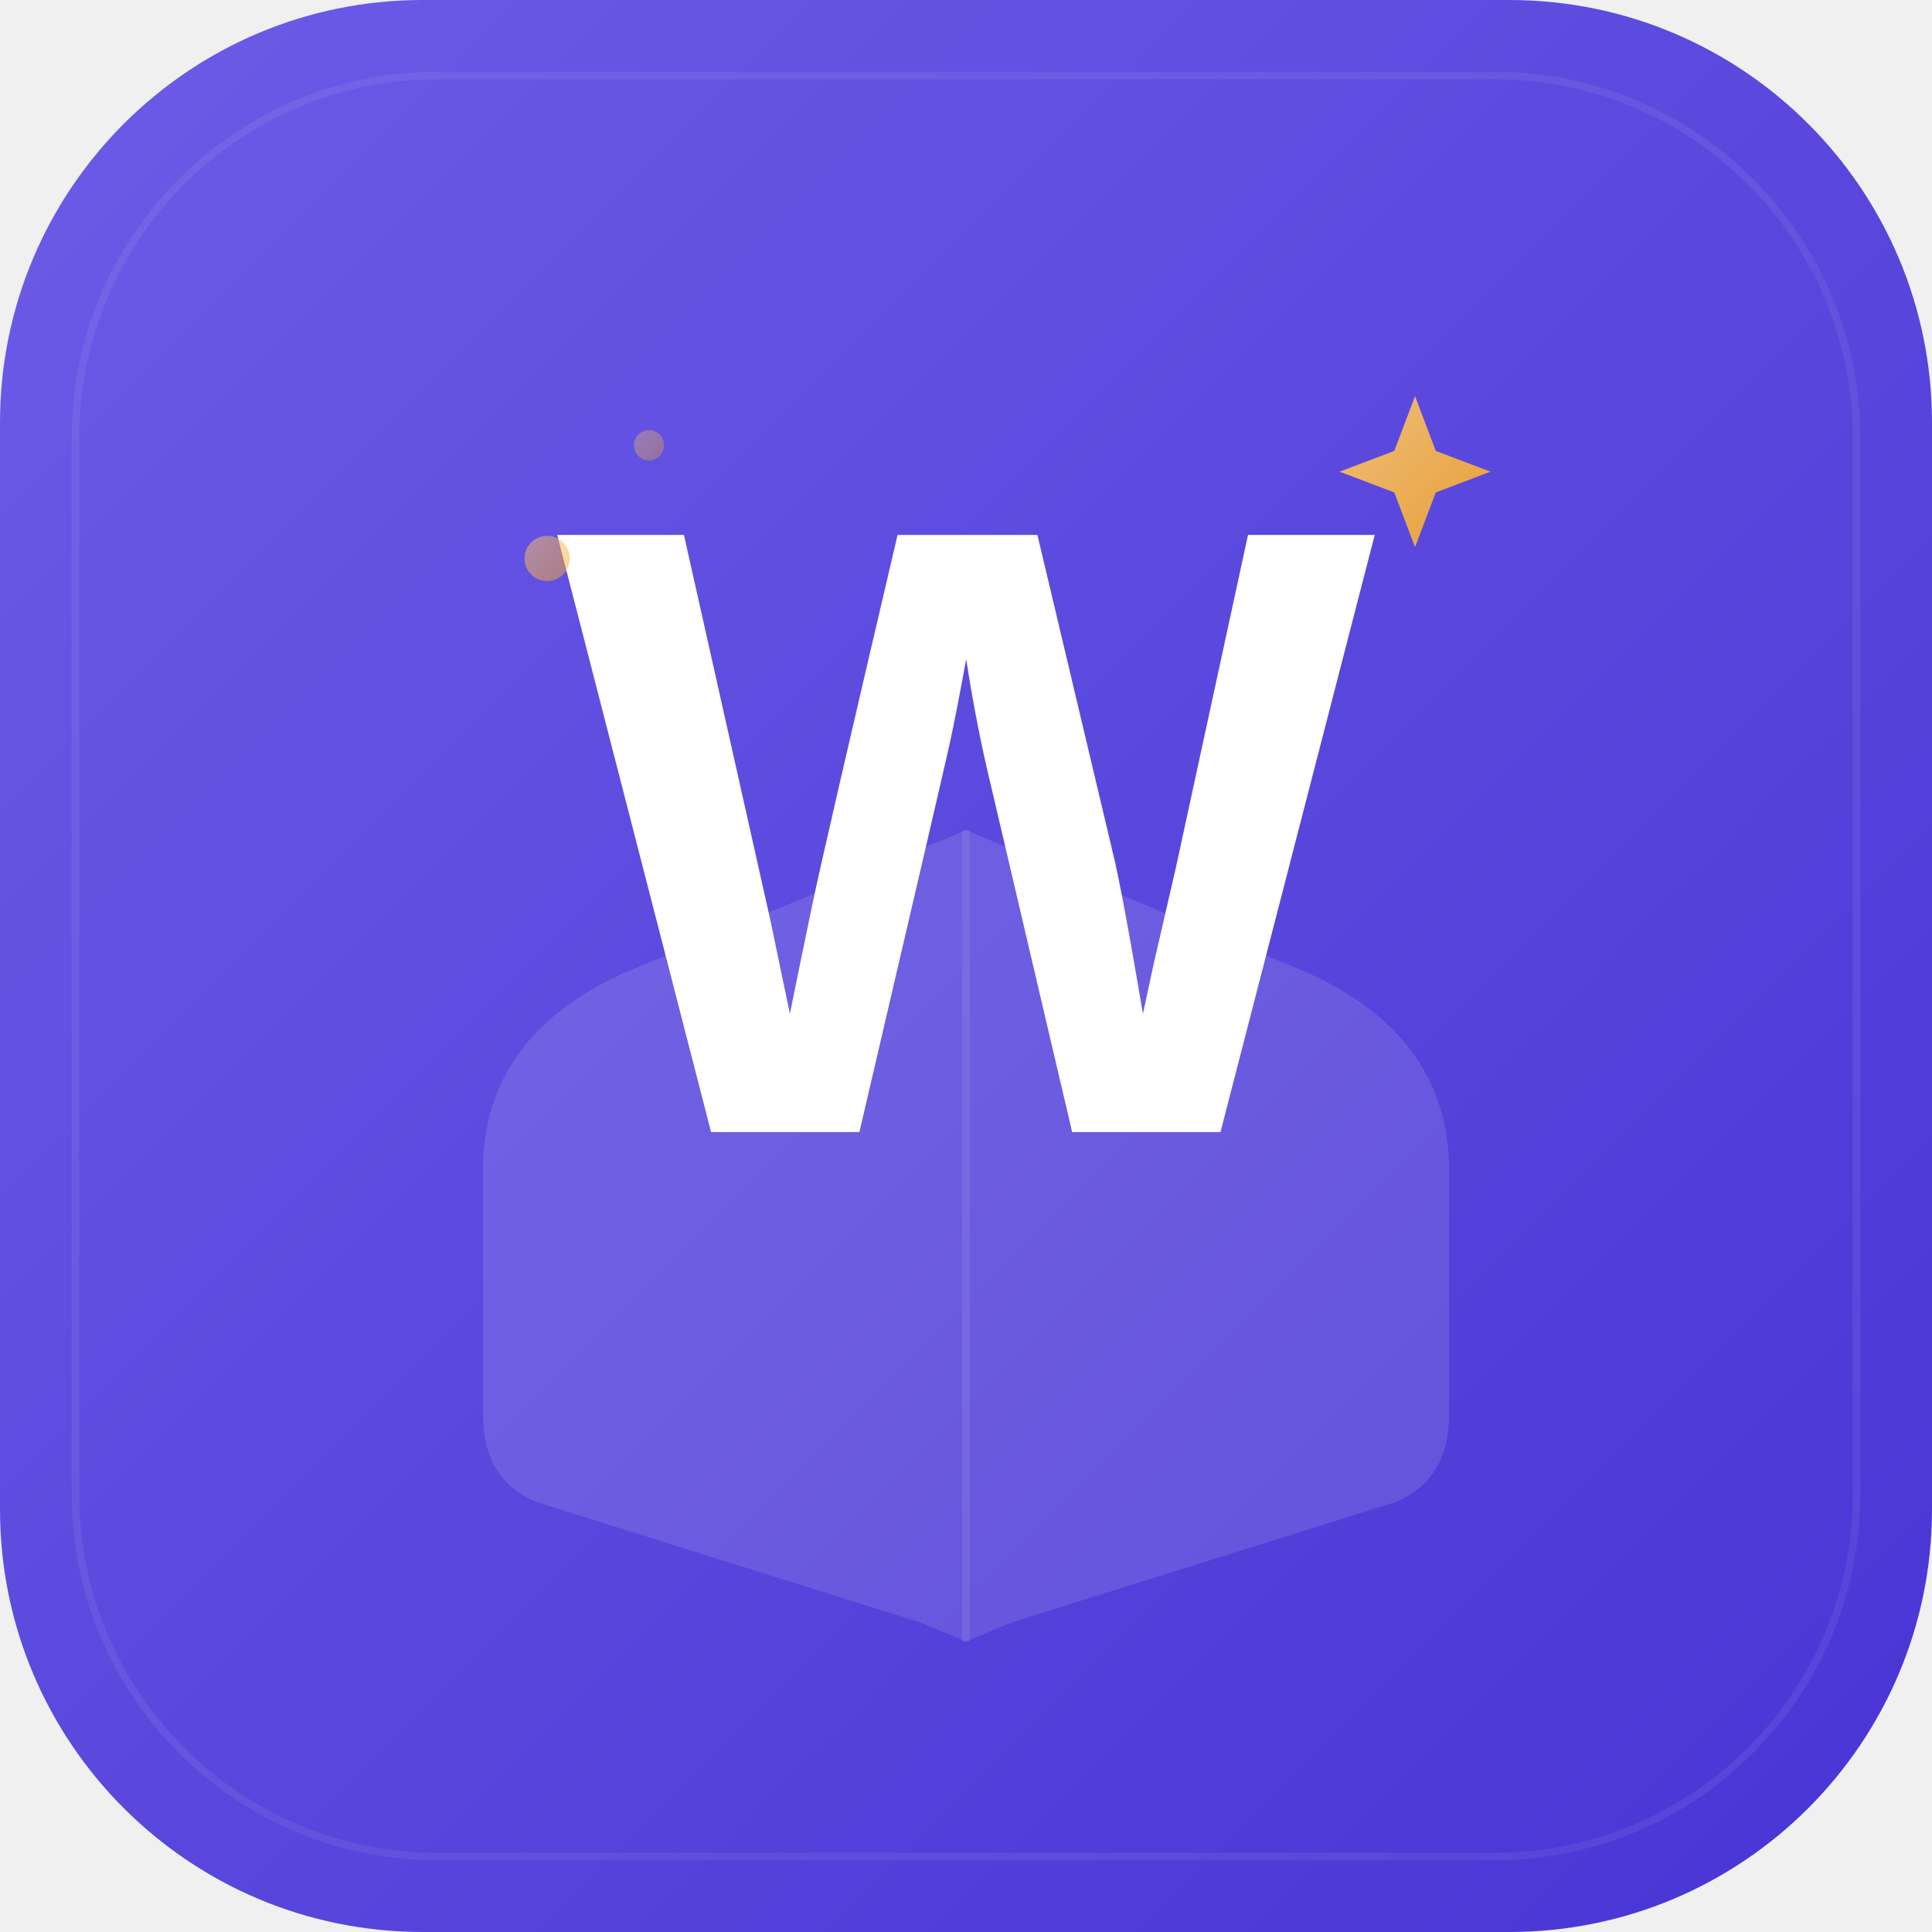
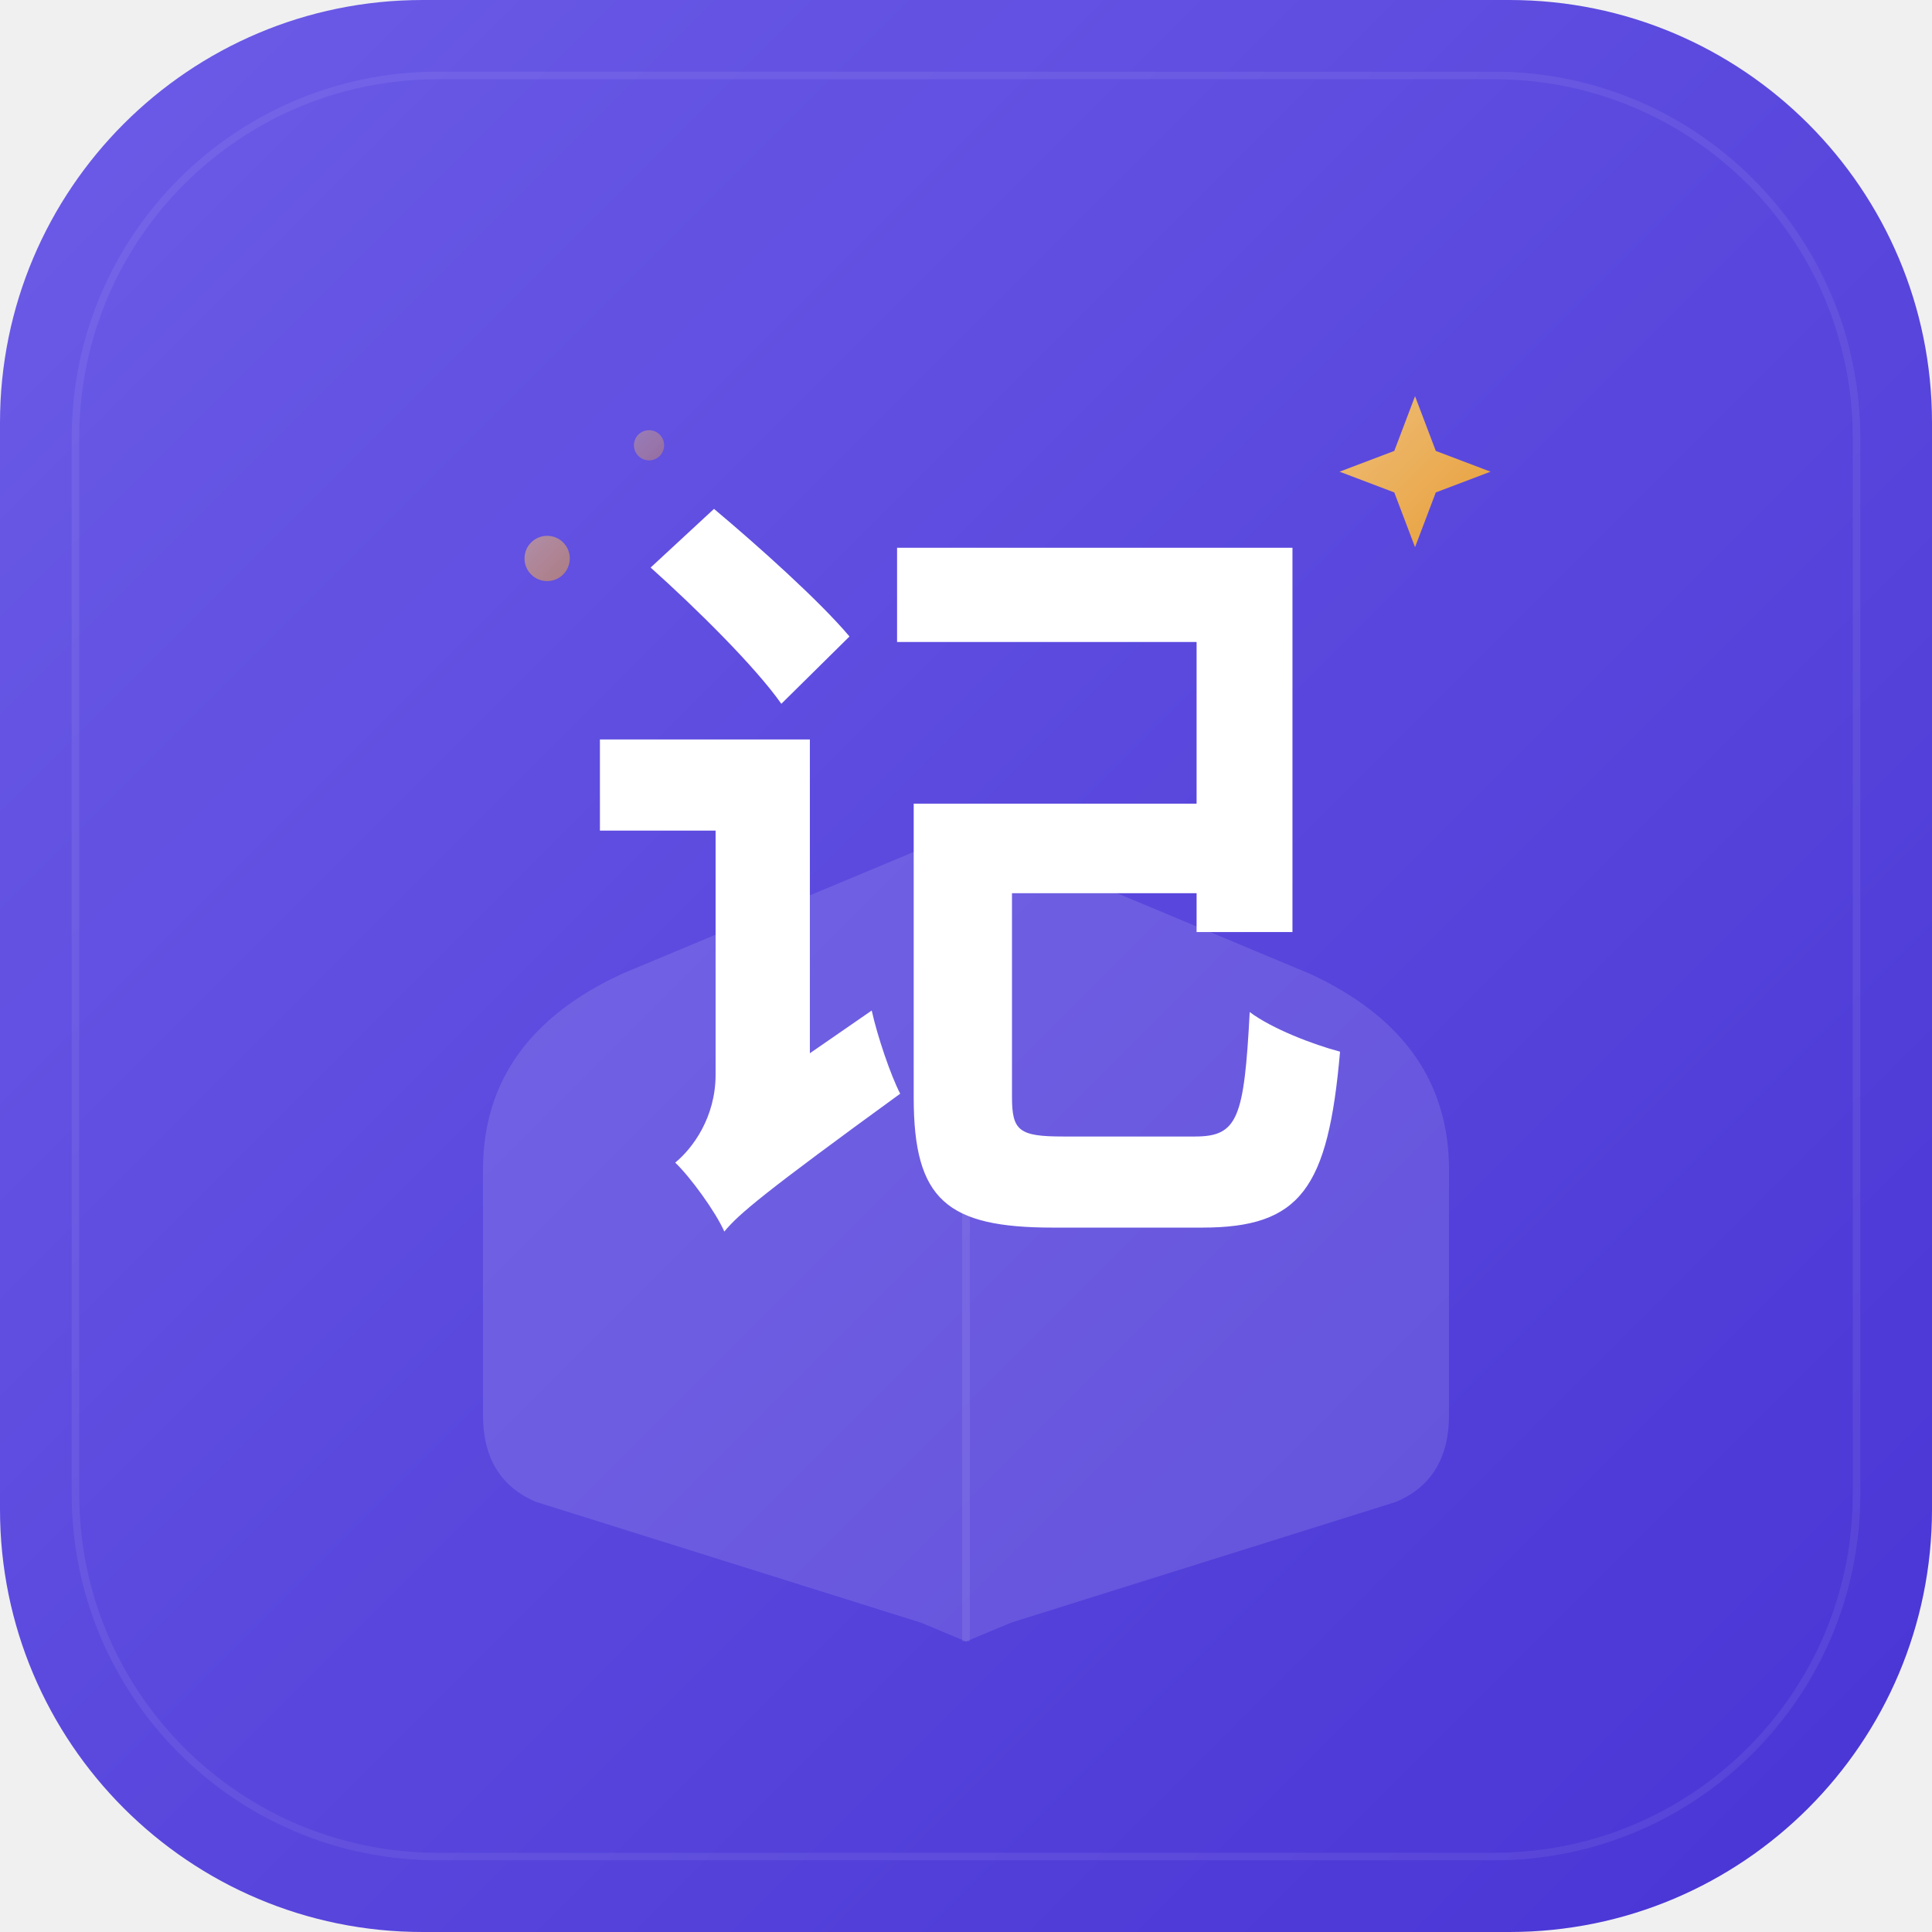
<svg xmlns="http://www.w3.org/2000/svg" viewBox="0 0 512 512">
  <defs>
    <linearGradient id="bg" x1="0%" y1="0%" x2="100%" y2="100%">
      <stop offset="0%" style="stop-color:#6C5CE7" />
      <stop offset="100%" style="stop-color:#4834D4" />
    </linearGradient>
    <linearGradient id="glow" x1="0%" y1="0%" x2="100%" y2="100%">
      <stop offset="0%" style="stop-color:#FDCB6E" />
      <stop offset="100%" style="stop-color:#F9A825" />
    </linearGradient>
  </defs>
  <rect x="0" y="0" width="512" height="512" rx="112" ry="112" fill="url(#bg)" />
  <rect x="20" y="20" width="472" height="472" rx="96" ry="96" fill="none" stroke="rgba(255,255,255,0.07)" stroke-width="2" />
  <path d="M 128 310 Q 128 275 165 258 L 244 225 Q 256 220 256 220 Q 256 220 268 225 L 347 258 Q 384 275 384 310 L 384 375 Q 384 392 370 398 L 268 430 Q 256 435 256 435 Q 256 435 244 430 L 142 398 Q 128 392 128 375 Z" fill="rgba(255,255,255,0.12)" />
  <line x1="256" y1="220" x2="256" y2="435" stroke="rgba(255,255,255,0.08)" stroke-width="2" />
-   <text x="256" y="300" text-anchor="middle" font-family="-apple-system, 'Helvetica Neue', Arial, sans-serif" font-size="230" font-weight="900" fill="white" letter-spacing="-10">W</text>
+   <text x="256" y="310" text-anchor="middle" font-family="-apple-system, 'PingFang SC', 'Helvetica Neue', sans-serif" font-size="210" font-weight="900" fill="white">记</text>
  <g transform="translate(375, 125)">
    <path d="M 0 -20 L 5.5 -5.5 L 20 0 L 5.5 5.5 L 0 20 L -5.5 5.5 L -20 0 L -5.5 -5.5 Z" fill="url(#glow)" opacity="0.9" />
  </g>
  <circle cx="145" cy="148" r="6" fill="url(#glow)" opacity="0.5" />
  <circle cx="172" cy="118" r="4" fill="url(#glow)" opacity="0.35" />
</svg>
